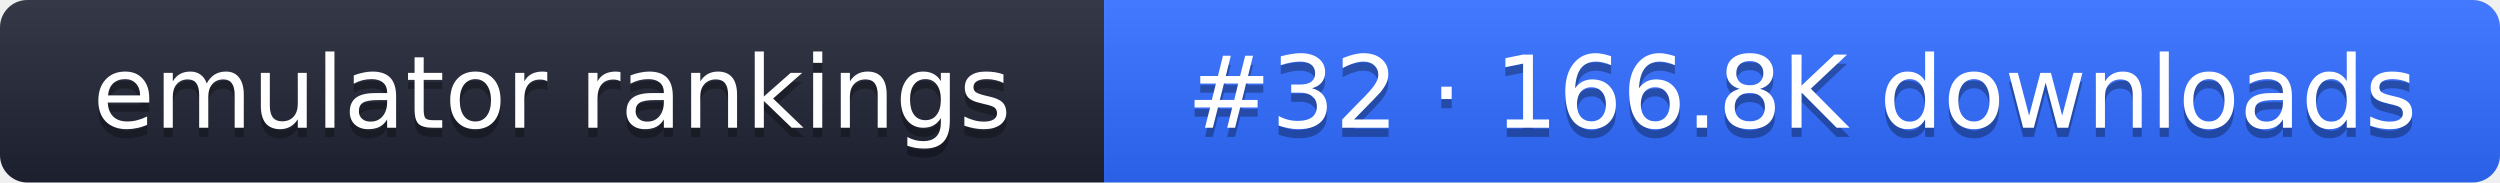
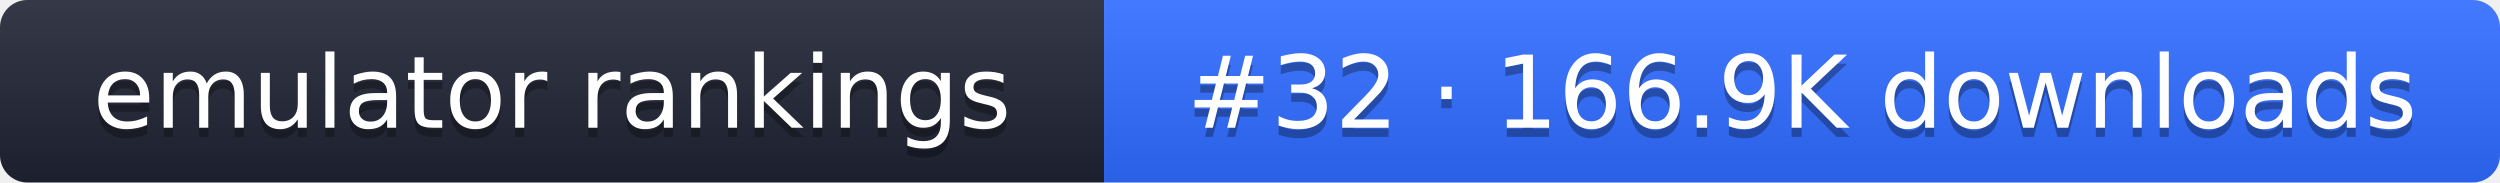
- <svg xmlns="http://www.w3.org/2000/svg" width="274" height="20" role="img" aria-label="emulator rankings: #32 · 166.8K downloads">
+ <svg xmlns="http://www.w3.org/2000/svg" width="274" height="20" role="img" aria-label="emulator rankings: #32 · 166.9K downloads">
  <linearGradient id="g" x2="0" y2="100%">
    <stop offset="0" stop-color="#fff" stop-opacity=".1" />
    <stop offset="1" stop-opacity=".1" />
  </linearGradient>
  <clipPath id="r">
    <rect width="274" height="20" rx="3" fill="#fff" />
  </clipPath>
  <g clip-path="url(#r)">
    <rect width="121" height="20" fill="#1f2433" />
    <rect x="121" width="153" height="20" fill="#2f6bff" />
    <rect width="274" height="20" fill="url(#g)" />
  </g>
  <g fill="#fff" text-anchor="middle" font-family="Verdana,DejaVu Sans,sans-serif" font-size="11">
    <text x="60.5" y="15" fill="#010101" fill-opacity=".3">emulator rankings</text>
    <text x="60.5" y="14">emulator rankings</text>
-     <text x="197.5" y="15" fill="#010101" fill-opacity=".3">#32 · 166.8K downloads</text>
-     <text x="197.5" y="14">#32 · 166.8K downloads</text>
+     <text x="197.5" y="15" fill="#010101" fill-opacity=".3">#32 · 166.9K downloads</text>
+     <text x="197.5" y="14">#32 · 166.9K downloads</text>
  </g>
</svg>
